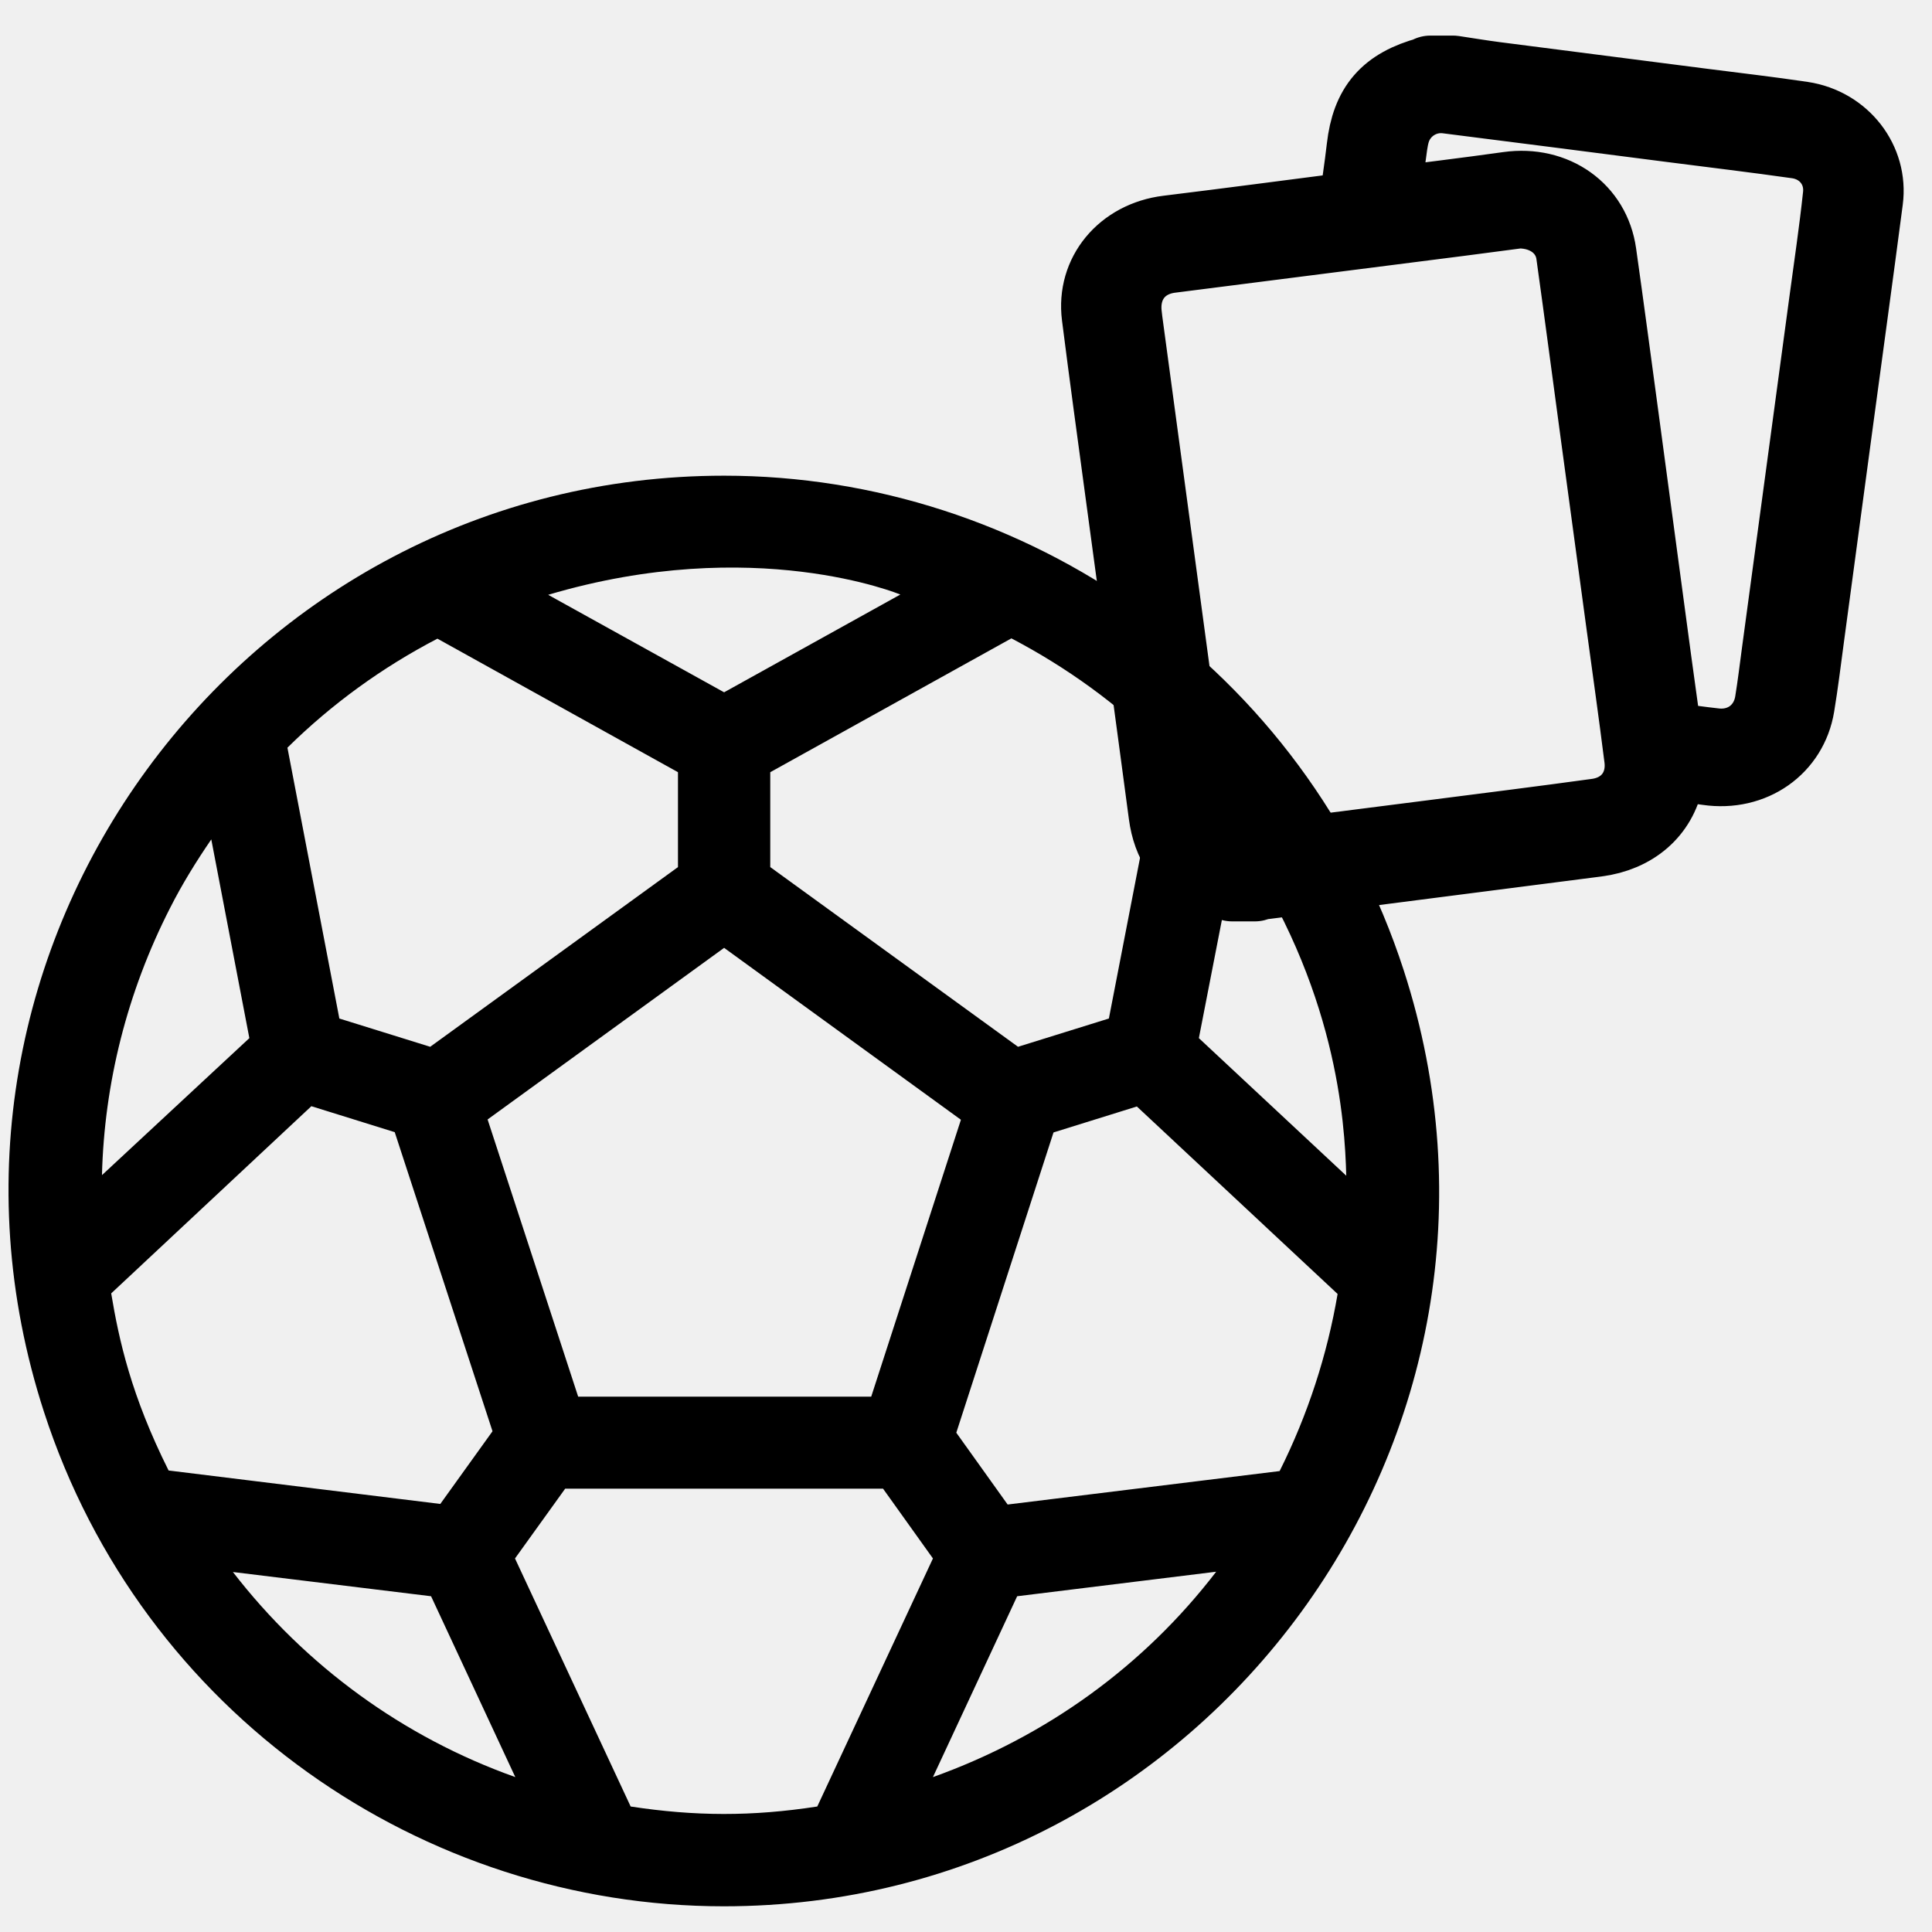
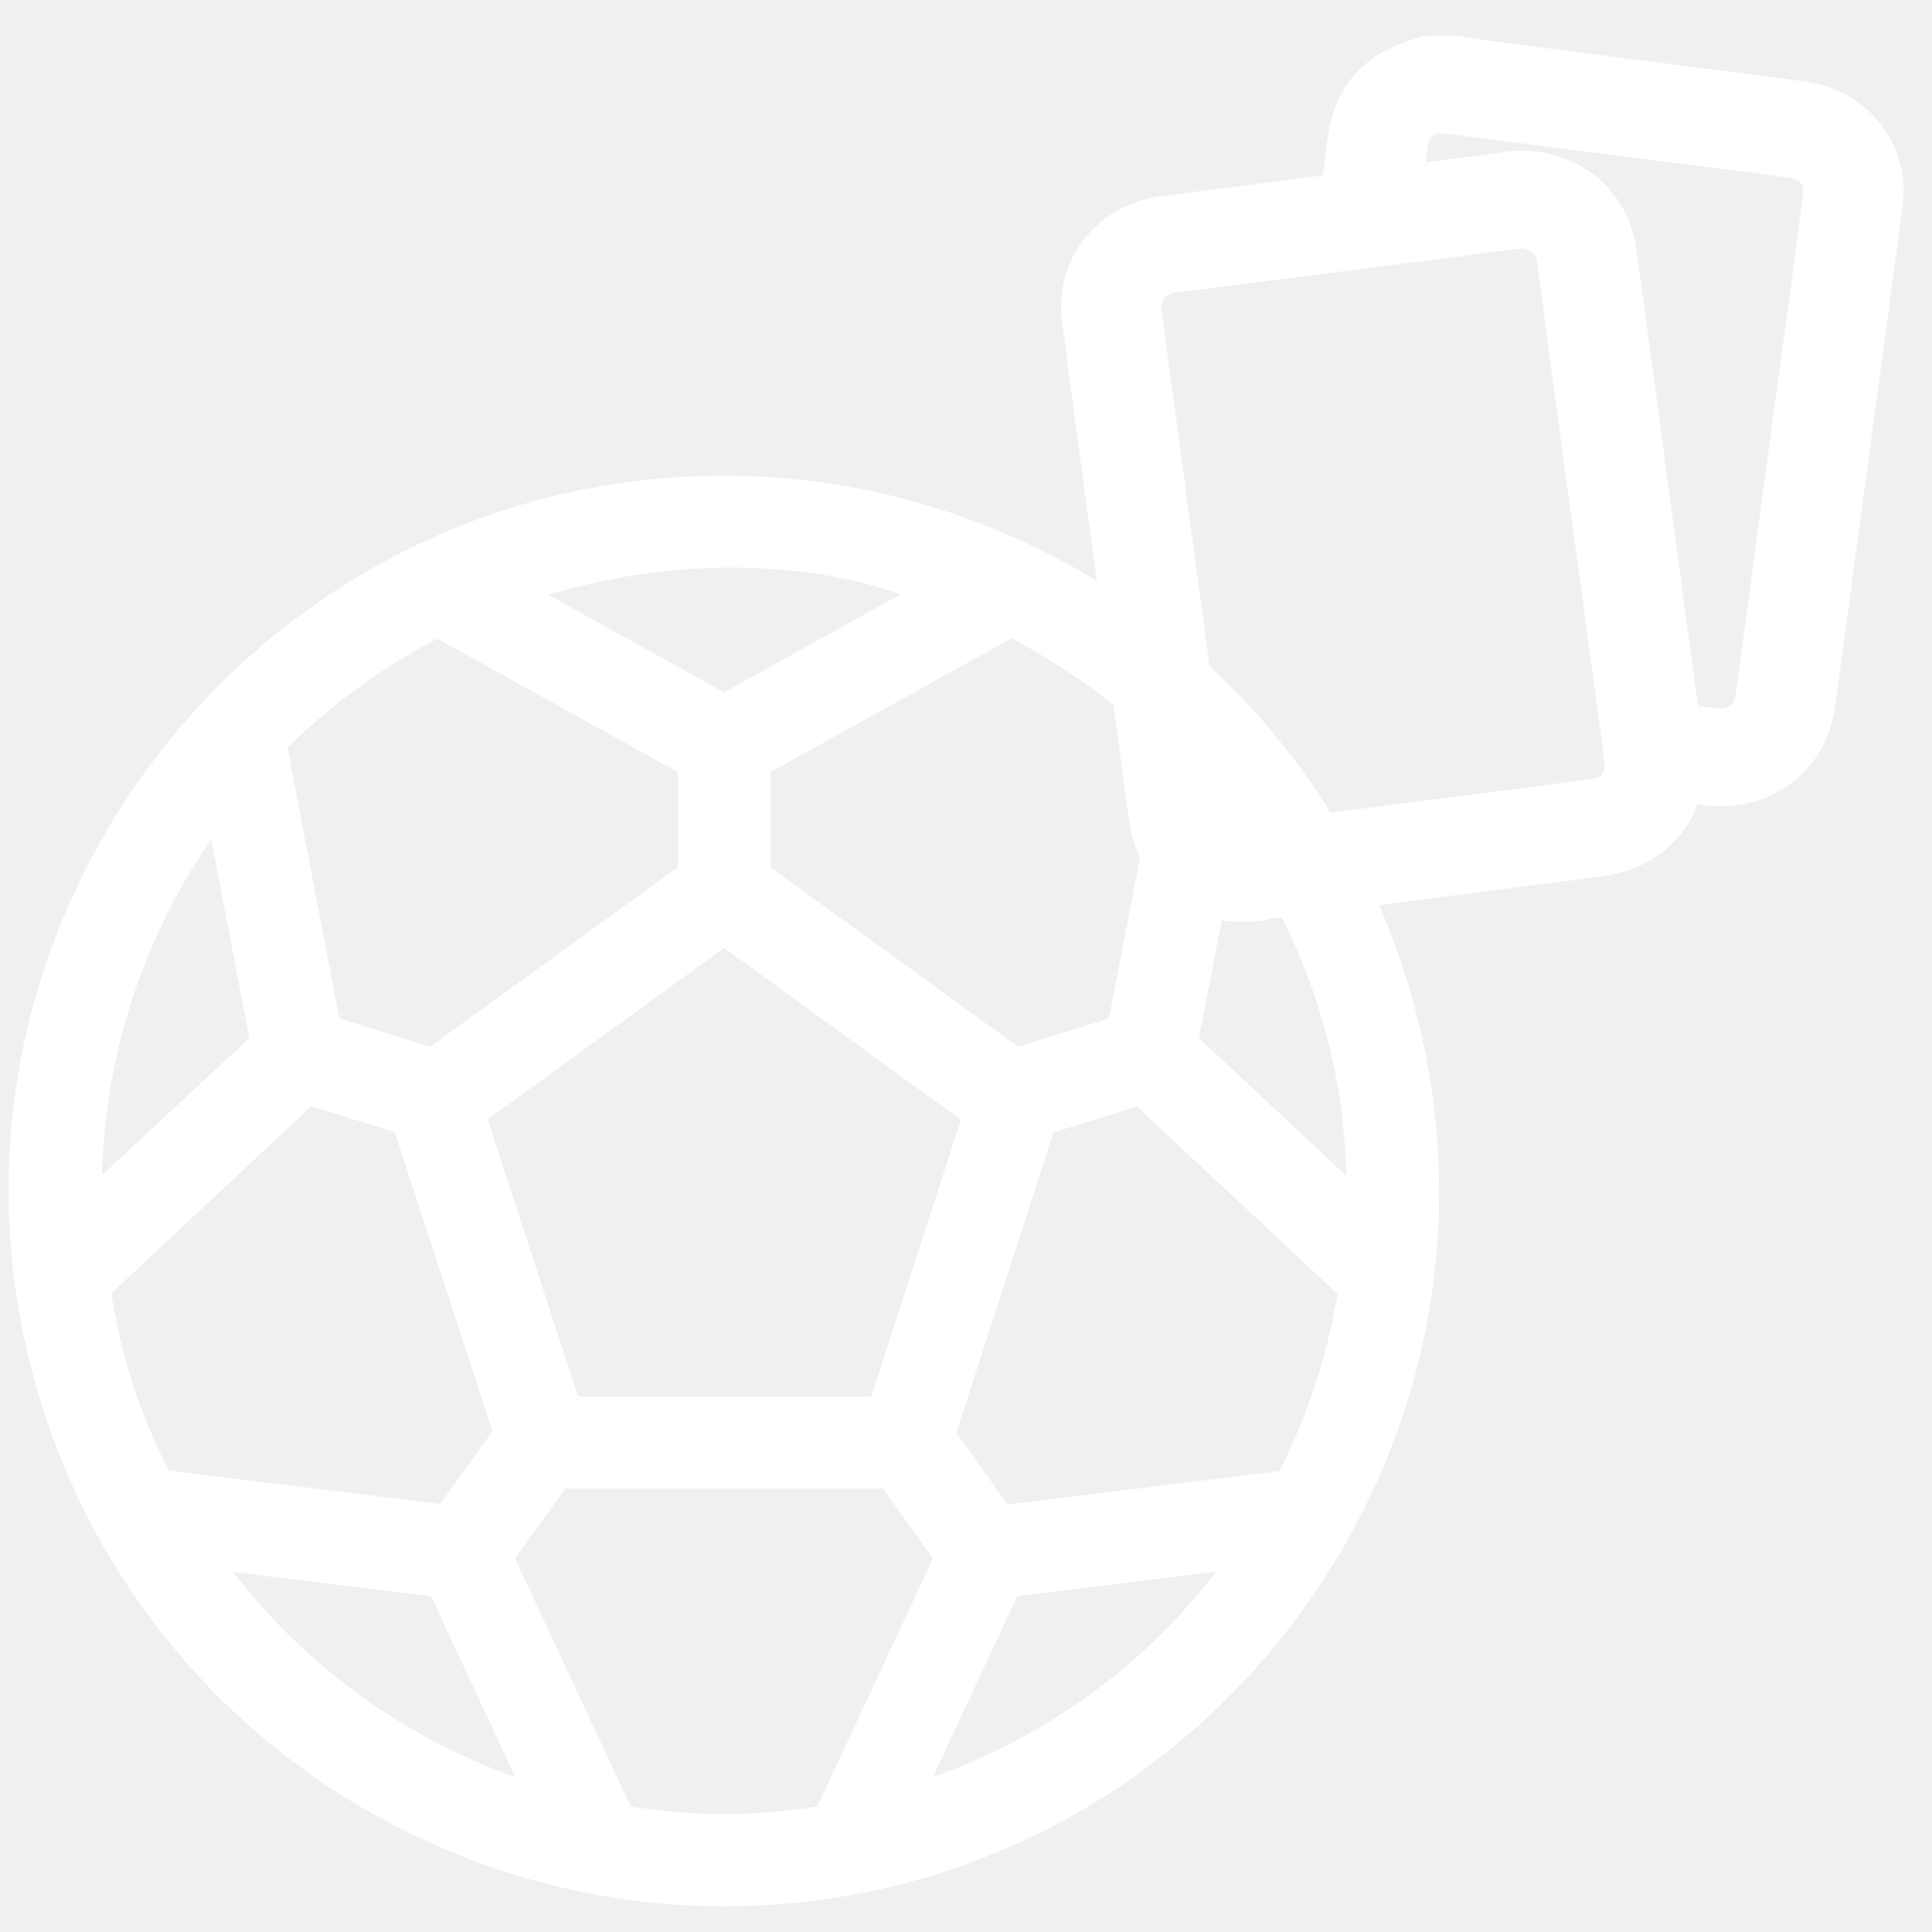
- <svg xmlns="http://www.w3.org/2000/svg" width="100%" height="100%" viewBox="0 0 384 384" version="1.1" xml:space="preserve" style="fill-rule:evenodd;clip-rule:evenodd;stroke-linejoin:round;stroke-miterlimit:2;">
+ <svg xmlns="http://www.w3.org/2000/svg" width="100%" height="100%" viewBox="0 0 384 384" version="1.1" xml:space="preserve" style="fill-rule:evenodd;clip-rule:evenodd;stroke-linejoin:round;stroke-miterlimit:2;fill:white;">
  <g transform="matrix(0.431312,0,0,0.419614,211.648,14.5353)">
-     <path d="M77.1,384C74.05,382.99 70.86,382.28 67.97,380.93C55.35,375.04 48.92,364.84 47.15,351.14C40.59,300.39 33.84,249.67 27.19,198.93C23.52,170.96 19.78,143 16.33,115.01C13.86,94.94 27.53,78.25 47.64,75.72C76.31,72.11 104.95,68.2 133.6,64.41C133.83,64.38 134.05,64.23 134.63,63.97C135.88,54.55 137.33,44.95 138.41,35.3C140.62,15.66 148.93,5.7 167.85,0.45C168.07,0.39 168.23,0.15 168.42,-0L178.9,-0C185.27,0.98 191.63,2.08 198.01,2.93C229.76,7.16 261.52,11.32 293.27,15.51C308.71,17.55 324.19,19.37 339.59,21.73C358.04,24.55 370.84,41.58 368.48,60.12C363.88,96.29 359.02,132.43 354.29,168.58C349.94,201.76 345.62,234.95 341.26,268.13C339.88,278.65 338.64,289.2 336.95,299.68C333.75,319.57 316.42,331.99 296.49,329.01C290.23,328.07 283.94,327.31 277.46,326.44C277.16,329.33 277.08,331.95 276.58,334.48C273.45,350.16 261.66,360.68 244.94,362.89C207.25,367.86 169.57,372.87 131.88,377.83C117.79,379.69 103.7,381.46 89.61,383.31C88.91,383.4 88.25,383.77 87.57,384.01L77.09,384.01L77.1,384ZM208.95,65.25C201.22,66.29 191.59,67.62 181.96,68.89C137.477,74.72 92.99,80.52 48.51,86.37C34.32,88.24 25.59,99.32 26.85,113.71C27.06,116.07 27.39,118.42 27.7,120.78C31.32,148.39 34.96,175.99 38.58,203.6C42.19,231.08 45.78,258.57 49.4,286.05C52.34,308.33 55.12,330.63 58.32,352.88C60.25,366.29 72.24,374.82 85.63,373.05C113.3,369.4 140.99,365.82 168.66,362.17C194.23,358.8 219.82,355.51 245.36,351.9C259.41,349.91 268.04,338.57 266.32,324.44C263.71,303 260.74,281.6 257.92,260.19C254.04,230.73 250.15,201.27 246.27,171.81C242.49,143.09 238.82,114.36 234.92,85.65C233.3,73.77 222.84,65.12 208.93,65.26L208.95,65.25ZM145.59,62.86C165.75,60.19 185.17,57.8 204.53,55C225.21,52.02 242.78,64.72 245.62,85.37C249.11,110.73 252.39,136.12 255.73,161.49C259.34,188.97 262.92,216.46 266.51,243.95C269.52,266.98 272.51,290.01 275.66,313.02C275.8,314.04 277.28,315.49 278.32,315.66C285.33,316.81 292.37,317.79 299.43,318.6C312.94,320.15 324.34,311.48 326.49,297.97C327.74,290.08 328.66,282.14 329.7,274.21C333.34,246.6 336.96,218.99 340.59,191.39C344.22,163.78 347.86,136.18 351.47,108.56C353.67,91.72 356.12,74.91 357.87,58.02C359.22,45.03 350.49,34.06 337.61,32.18C318.5,29.39 299.32,27.04 280.17,24.51C245.57,19.94 210.98,15.33 176.37,10.85C164.61,9.33 153.55,16.79 150.45,28.27C149.45,31.98 149.09,35.88 148.57,39.71C147.55,47.22 146.63,54.75 145.59,62.85L145.59,62.86Z" style="fill-rule:nonzero;stroke:black;stroke-width:35.56px;" />
+     <path d="M77.1,384C74.05,382.99 70.86,382.28 67.97,380.93C55.35,375.04 48.92,364.84 47.15,351.14C40.59,300.39 33.84,249.67 27.19,198.93C23.52,170.96 19.78,143 16.33,115.01C13.86,94.94 27.53,78.25 47.64,75.72C76.31,72.11 104.95,68.2 133.6,64.41C133.83,64.38 134.05,64.23 134.63,63.97C135.88,54.55 137.33,44.95 138.41,35.3C140.62,15.66 148.93,5.7 167.85,0.45C168.07,0.39 168.23,0.15 168.42,-0L178.9,-0C185.27,0.98 191.63,2.08 198.01,2.93C229.76,7.16 261.52,11.32 293.27,15.51C308.71,17.55 324.19,19.37 339.59,21.73C358.04,24.55 370.84,41.58 368.48,60.12C363.88,96.29 359.02,132.43 354.29,168.58C349.94,201.76 345.62,234.95 341.26,268.13C339.88,278.65 338.64,289.2 336.95,299.68C333.75,319.57 316.42,331.99 296.49,329.01C290.23,328.07 283.94,327.31 277.46,326.44C277.16,329.33 277.08,331.95 276.58,334.48C273.45,350.16 261.66,360.68 244.94,362.89C207.25,367.86 169.57,372.87 131.88,377.83C117.79,379.69 103.7,381.46 89.61,383.31C88.91,383.4 88.25,383.77 87.57,384.01L77.09,384.01L77.1,384ZM208.95,65.25C201.22,66.29 191.59,67.62 181.96,68.89C137.477,74.72 92.99,80.52 48.51,86.37C34.32,88.24 25.59,99.32 26.85,113.71C27.06,116.07 27.39,118.42 27.7,120.78C31.32,148.39 34.96,175.99 38.58,203.6C42.19,231.08 45.78,258.57 49.4,286.05C52.34,308.33 55.12,330.63 58.32,352.88C60.25,366.29 72.24,374.82 85.63,373.05C113.3,369.4 140.99,365.82 168.66,362.17C194.23,358.8 219.82,355.51 245.36,351.9C259.41,349.91 268.04,338.57 266.32,324.44C263.71,303 260.74,281.6 257.92,260.19C254.04,230.73 250.15,201.27 246.27,171.81C242.49,143.09 238.82,114.36 234.92,85.65C233.3,73.77 222.84,65.12 208.93,65.26L208.95,65.25ZM145.59,62.86C165.75,60.19 185.17,57.8 204.53,55C225.21,52.02 242.78,64.72 245.62,85.37C249.11,110.73 252.39,136.12 255.73,161.49C259.34,188.97 262.92,216.46 266.51,243.95C269.52,266.98 272.51,290.01 275.66,313.02C275.8,314.04 277.28,315.49 278.32,315.66C285.33,316.81 292.37,317.79 299.43,318.6C312.94,320.15 324.34,311.48 326.49,297.97C327.74,290.08 328.66,282.14 329.7,274.21C333.34,246.6 336.96,218.99 340.59,191.39C344.22,163.78 347.86,136.18 351.47,108.56C353.67,91.72 356.12,74.91 357.87,58.02C359.22,45.03 350.49,34.06 337.61,32.18C318.5,29.39 299.32,27.04 280.17,24.51C245.57,19.94 210.98,15.33 176.37,10.85C164.61,9.33 153.55,16.79 150.45,28.27C149.45,31.98 149.09,35.88 148.57,39.71C147.55,47.22 146.63,54.75 145.59,62.85L145.59,62.86Z" style="fill-rule:nonzero;stroke:white;stroke-width:35.56px;" />
  </g>
  <g id="futbol-light.svg" transform="matrix(0.573278,0,0,0.573278,143.866,236.72)">
    <g transform="matrix(1,0,0,1,-248,-256)">
      <clipPath id="_clip1">
        <rect x="0" y="0" width="496" height="512" />
      </clipPath>
      <g clip-path="url(#_clip1)">
        <path d="M483.7,179.4C449.7,74.6 352.5,8 248.1,8C81.2,8 -40,171.4 12.3,332.6C46.3,437.4 143.7,504 248,504C414.9,504 536,340.6 483.7,179.4ZM440.7,353.1L346.4,364.7L328.6,339.8L362.3,235.7L391.2,226.7L460.8,291.7C457.2,312.8 450.5,333.5 440.7,353.1ZM35.6,291.5L105,226.6L133.9,235.6L167.8,339.3L149.7,364.5L55.5,352.9C42.5,326.9 38.3,307.7 35.6,291.5ZM232.1,110.8L232.1,143.7L146.2,206L114.7,196.2L96.7,102.3C112,87.2 129.5,74.5 148.7,64.5L232.1,110.8ZM381.5,196.2L350,206L264.1,143.7L264.1,110.8L347.7,64.4C366.8,74.4 384.4,87.1 399.7,102.3L381.5,196.2ZM166.1,231.2L248.1,171.7L330.2,231.3L299.1,327.3L197.5,327.3L166.1,231.2ZM463.8,250.7L412.7,203L426,134.7C460.5,185.5 463.3,231.9 463.8,250.7ZM309.2,49.2L248.1,83.1L187.1,49.3C258.6,28.1 309.1,49.2 309.2,49.2ZM70.3,134.1L83.5,203L32.4,250.5C33.2,218.7 41.1,187.1 56,157.9C60.2,149.6 65.1,141.7 70.3,134.1ZM77.8,388.1L146.5,396.5L175.7,459.2C136.9,445.4 103,420.7 77.8,388.1ZM215.7,469.4L175.6,383.4L193,359.2L303.2,359.2L320.5,383.4L280.4,469.4C257.7,472.9 238,472.8 215.7,469.4ZM320.5,459.2L349.7,396.5L418.7,388C393.7,420.6 359.9,445.1 320.5,459.2Z" style="fill-rule:nonzero;" />
      </g>
    </g>
  </g>
</svg>
